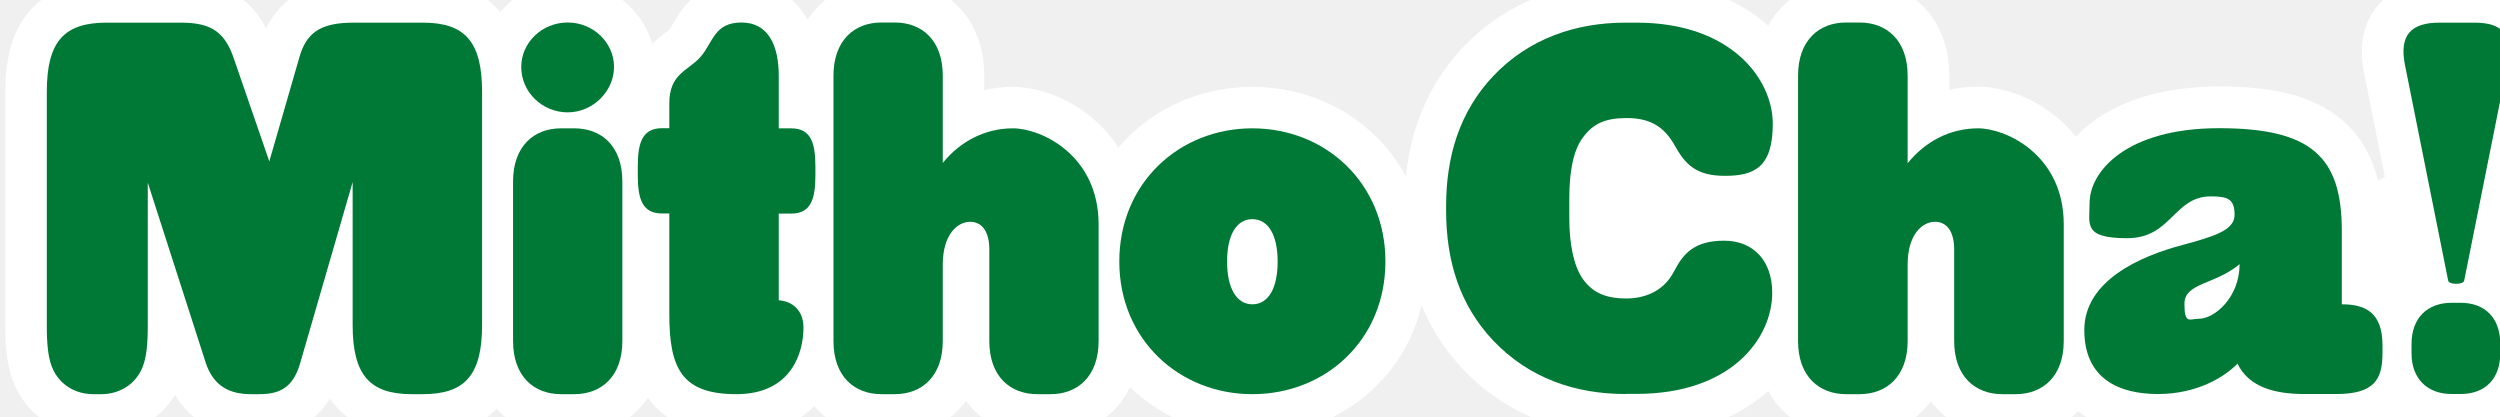
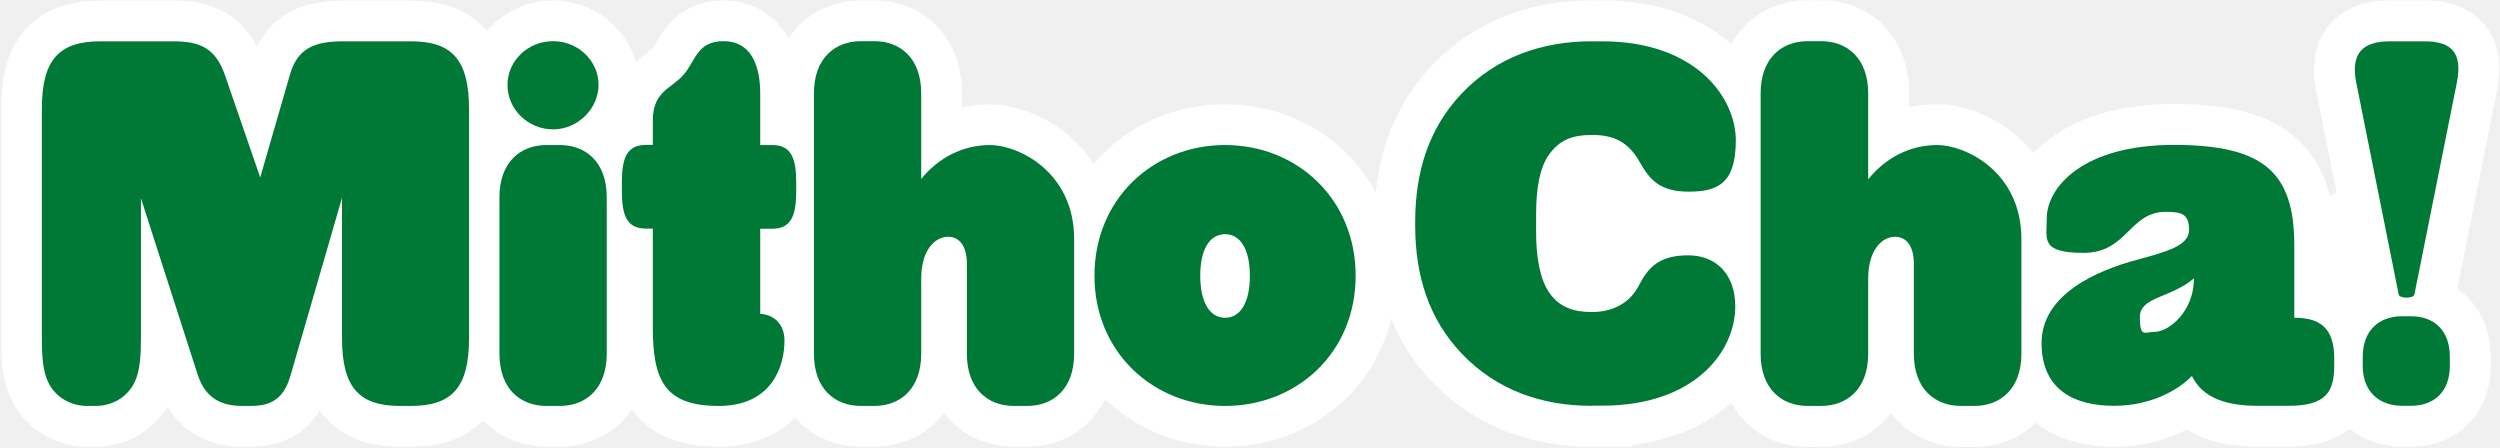
- <svg xmlns="http://www.w3.org/2000/svg" version="1.1" viewBox="40 390 1800 300">
-   <defs>
-     <style>
-       .cls-1 {
-         fill: #007936;
-       }
- 
-       .cls-2 {
-         stroke-width: 59.7px;
-       }
- 
-       .cls-2, .cls-3 {
-         fill: none;
-         stroke: #fff;
-       }
- 
-       .cls-3 {
-         stroke-width: 60px;
-       }
- 
-       .cls-4 {
-         fill: #fff;
-       }
-     </style>
-   </defs>
+ <svg xmlns="http://www.w3.org/2000/svg" version="1.2" viewBox="0 0 1834 328" width="1834" height="328">
+   <style>
+ 		.s0 { fill: #ffffff } 
+ 		.s1 { fill: none;stroke: #ffffff;stroke-width: 59.7 } 
+ 		.s2 { fill: #007936 } 
+ 		.s3 { fill: none;stroke: #ffffff;stroke-width: 60 } 
+ 	</style>
  <g>
    <g id="_Шар_1">
      <g>
        <g>
          <g>
-             <path class="cls-4" d="M344.4,406.3c30.1,0,42.7,13.4,42.7,49.8v167.9c0,36.4-12.6,49.8-42.7,49.8h-7.8c-30.1,0-42.7-13.4-42.7-49.8v-102.9l-37.9,130.8c-5.2,17.5-14.9,21.9-29.4,21.9h-5.9c-15.2,0-27.1-5.6-32.7-23l-41.6-129.3v102.5c0,13-.7,24.5-4.8,32.7-5.6,11.2-16.7,17.1-28.6,17.1h-5.9c-11.9,0-23-5.9-28.6-17.1-4.1-8.2-4.8-19.7-4.8-32.7v-167.9c0-36.4,12.6-49.8,43.1-49.8h52.8c19.7,0,31.2,4.5,38.3,24.5l26,75.4,21.9-75.8c5.6-19,17.8-24.1,39.4-24.1h49.4,0Z" />
-             <path class="cls-4" d="M409.4,520.7c0-25.6,15.2-38.3,34.5-38.3h9.7c19.3,0,34.5,12.6,34.5,38.3v114.8c0,25.6-15.2,38.3-34.5,38.3h-9.7c-19.3,0-34.5-12.6-34.5-38.3v-114.8ZM415.3,438.2c0-17.5,14.9-32,33.4-32s33.4,14.5,33.4,32-15.2,32.7-33.4,32.7-33.4-14.5-33.4-32.7Z" />
-             <path class="cls-4" d="M609.6,482.4c14.5,0,17.5,10.8,17.5,27.9v5.6c0,17.1-3,27.9-17.5,27.9h-8.9v62.4c10,.7,17.8,7.4,17.8,19.7,0,17.8-8.5,47.9-48.3,47.9s-48.3-19-48.3-58v-72.1h-5.2c-14.5,0-17.5-10.8-17.5-27.9v-5.6c0-17.1,3-27.9,17.5-27.9h5.2v-17.8c0-21.9,13.8-23.4,22.7-33.8,8.9-10.4,9.7-24.5,29.3-24.5s26.8,17.1,26.8,38.3v37.9h8.9Z" />
-             <path class="cls-4" d="M718.8,507.3c12.3-15.2,30.1-24.9,50.5-24.9s61.7,19.3,61.7,69.1v84c0,25.6-15.2,38.3-34.5,38.3h-9.7c-19.3,0-34.5-12.6-34.5-38.3v-66.1c0-11.5-4.5-19.7-13.8-19.7s-19.7,9.3-19.7,30.8v55c0,25.6-15.2,38.3-34.5,38.3h-9.7c-19.3,0-34.5-12.6-34.5-38.3v-191c0-25.6,15.2-38.3,34.5-38.3h9.7c19.3,0,34.5,12.6,34.5,38.3v62.8h0Z" />
-             <path class="cls-4" d="M845.9,578.3c0-56.5,43.1-95.9,95.8-95.9s95.8,39.4,95.8,95.9-43.1,95.5-95.8,95.5-95.8-39.4-95.8-95.5ZM959.9,578.3c0-19-6.7-30.5-18.2-30.5s-18.2,11.5-18.2,30.5,6.7,30.8,18.2,30.8,18.2-11.5,18.2-30.8Z" />
+             <path class="s0" d="m301.4 30.3c30.1 0 42.7 13.4 42.7 49.8v167.9c0 36.4-12.6 49.8-42.7 49.8h-7.8c-30.1 0-42.7-13.4-42.7-49.8v-102.9l-37.9 130.8c-5.2 17.5-14.9 21.9-29.4 21.9h-5.9c-15.2 0-27.1-5.6-32.7-23l-41.6-129.3v102.5c0 13-0.7 24.5-4.8 32.7-5.6 11.2-16.7 17.1-28.6 17.1h-5.9c-11.9 0-23-5.9-28.6-17.1-4.1-8.2-4.8-19.7-4.8-32.7v-167.9c0-36.4 12.6-49.8 43.1-49.8h52.8c19.7 0 31.2 4.5 38.3 24.5l26 75.4 21.9-75.8c5.6-19 17.8-24.1 39.4-24.1h49.4z" />
+             <path class="s0" d="m366.4 144.7c0-25.6 15.2-38.3 34.5-38.3h9.7c19.3 0 34.5 12.6 34.5 38.3v114.8c0 25.6-15.2 38.3-34.5 38.3h-9.7c-19.3 0-34.5-12.6-34.5-38.3zm5.9-82.5c0-17.5 14.9-32 33.4-32 18.5 0 33.4 14.5 33.4 32 0 17.5-15.2 32.7-33.4 32.7-18.2 0-33.4-14.5-33.4-32.7z" />
+             <path class="s0" d="m566.6 106.4c14.5 0 17.5 10.8 17.5 27.9v5.6c0 17.1-3 27.9-17.5 27.9h-8.9v62.4c10 0.7 17.8 7.4 17.8 19.7 0 17.8-8.5 47.9-48.3 47.9-39.8 0-48.3-19-48.3-58v-72.1h-5.2c-14.5 0-17.5-10.8-17.5-27.9v-5.6c0-17.1 3-27.9 17.5-27.9h5.2v-17.8c0-21.9 13.8-23.4 22.7-33.8 8.9-10.4 9.7-24.5 29.3-24.5 19.6 0 26.8 17.1 26.8 38.3v37.9z" />
+             <path class="s0" d="m675.8 131.3c12.3-15.2 30.1-24.9 50.5-24.9 20.4 0 61.7 19.3 61.7 69.1v84c0 25.6-15.2 38.3-34.5 38.3h-9.7c-19.3 0-34.5-12.6-34.5-38.3v-66.1c0-11.5-4.5-19.7-13.8-19.7-9.3 0-19.7 9.3-19.7 30.8v55c0 25.6-15.2 38.3-34.5 38.3h-9.7c-19.3 0-34.5-12.6-34.5-38.3v-191c0-25.6 15.2-38.3 34.5-38.3h9.7c19.3 0 34.5 12.6 34.5 38.3z" />
+             <path class="s0" d="m802.9 202.3c0-56.5 43.1-95.9 95.8-95.9 52.7 0 95.8 39.4 95.8 95.9 0 56.5-43.1 95.5-95.8 95.5-52.7 0-95.8-39.4-95.8-95.5zm114 0c0-19-6.7-30.5-18.2-30.5-11.5 0-18.2 11.5-18.2 30.5 0 19 6.7 30.8 18.2 30.8 11.5 0 18.2-11.5 18.2-30.8z" />
          </g>
          <g>
-             <path class="cls-2" d="M344.4,406.3c30.1,0,42.7,13.4,42.7,49.8v167.9c0,36.4-12.6,49.8-42.7,49.8h-7.8c-30.1,0-42.7-13.4-42.7-49.8v-102.9l-37.9,130.8c-5.2,17.5-14.9,21.9-29.4,21.9h-5.9c-15.2,0-27.1-5.6-32.7-23l-41.6-129.3v102.5c0,13-.7,24.5-4.8,32.7-5.6,11.2-16.7,17.1-28.6,17.1h-5.9c-11.9,0-23-5.9-28.6-17.1-4.1-8.2-4.8-19.7-4.8-32.7v-167.9c0-36.4,12.6-49.8,43.1-49.8h52.8c19.7,0,31.2,4.5,38.3,24.5l26,75.4,21.9-75.8c5.6-19,17.8-24.1,39.4-24.1h49.4,0Z" />
-             <path class="cls-2" d="M409.4,520.7c0-25.6,15.2-38.3,34.5-38.3h9.7c19.3,0,34.5,12.6,34.5,38.3v114.8c0,25.6-15.2,38.3-34.5,38.3h-9.7c-19.3,0-34.5-12.6-34.5-38.3v-114.8ZM415.3,438.2c0-17.5,14.9-32,33.4-32s33.4,14.5,33.4,32-15.2,32.7-33.4,32.7-33.4-14.5-33.4-32.7Z" />
-             <path class="cls-2" d="M609.6,482.4c14.5,0,17.5,10.8,17.5,27.9v5.6c0,17.1-3,27.9-17.5,27.9h-8.9v62.4c10,.7,17.8,7.4,17.8,19.7,0,17.8-8.5,47.9-48.3,47.9s-48.3-19-48.3-58v-72.1h-5.2c-14.5,0-17.5-10.8-17.5-27.9v-5.6c0-17.1,3-27.9,17.5-27.9h5.2v-17.8c0-21.9,13.8-23.4,22.7-33.8,8.9-10.4,9.7-24.5,29.3-24.5s26.8,17.1,26.8,38.3v37.9h8.9Z" />
-             <path class="cls-2" d="M718.8,507.3c12.3-15.2,30.1-24.9,50.5-24.9s61.7,19.3,61.7,69.1v84c0,25.6-15.2,38.3-34.5,38.3h-9.7c-19.3,0-34.5-12.6-34.5-38.3v-66.1c0-11.5-4.5-19.7-13.8-19.7s-19.7,9.3-19.7,30.8v55c0,25.6-15.2,38.3-34.5,38.3h-9.7c-19.3,0-34.5-12.6-34.5-38.3v-191c0-25.6,15.2-38.3,34.5-38.3h9.7c19.3,0,34.5,12.6,34.5,38.3v62.8h0Z" />
-             <path class="cls-2" d="M845.9,578.3c0-56.5,43.1-95.9,95.8-95.9s95.8,39.4,95.8,95.9-43.1,95.5-95.8,95.5-95.8-39.4-95.8-95.5ZM959.9,578.3c0-19-6.7-30.5-18.2-30.5s-18.2,11.5-18.2,30.5,6.7,30.8,18.2,30.8,18.2-11.5,18.2-30.8Z" />
+             <path class="s1" d="m301.4 30.3c30.1 0 42.7 13.4 42.7 49.8v167.9c0 36.4-12.6 49.8-42.7 49.8h-7.8c-30.1 0-42.7-13.4-42.7-49.8v-102.9l-37.9 130.8c-5.2 17.5-14.9 21.9-29.4 21.9h-5.9c-15.2 0-27.1-5.6-32.7-23l-41.6-129.3v102.5c0 13-0.7 24.5-4.8 32.7-5.6 11.2-16.7 17.1-28.6 17.1h-5.9c-11.9 0-23-5.9-28.6-17.1-4.1-8.2-4.8-19.7-4.8-32.7v-167.9c0-36.4 12.6-49.8 43.1-49.8h52.8c19.7 0 31.2 4.5 38.3 24.5l26 75.4 21.9-75.8c5.6-19 17.8-24.1 39.4-24.1h49.4z" />
+             <path class="s1" d="m366.4 144.7c0-25.6 15.2-38.3 34.5-38.3h9.7c19.3 0 34.5 12.6 34.5 38.3v114.8c0 25.6-15.2 38.3-34.5 38.3h-9.7c-19.3 0-34.5-12.6-34.5-38.3zm5.9-82.5c0-17.5 14.9-32 33.4-32 18.5 0 33.4 14.5 33.4 32 0 17.5-15.2 32.7-33.4 32.7-18.2 0-33.4-14.5-33.4-32.7z" />
+             <path class="s1" d="m566.6 106.4c14.5 0 17.5 10.8 17.5 27.9v5.6c0 17.1-3 27.9-17.5 27.9h-8.9v62.4c10 0.7 17.8 7.4 17.8 19.7 0 17.8-8.5 47.9-48.3 47.9-39.8 0-48.3-19-48.3-58v-72.1h-5.2c-14.5 0-17.5-10.8-17.5-27.9v-5.6c0-17.1 3-27.9 17.5-27.9h5.2v-17.8c0-21.9 13.8-23.4 22.7-33.8 8.9-10.4 9.7-24.5 29.3-24.5 19.6 0 26.8 17.1 26.8 38.3v37.9z" />
+             <path class="s1" d="m675.8 131.3c12.3-15.2 30.1-24.9 50.5-24.9 20.4 0 61.7 19.3 61.7 69.1v84c0 25.6-15.2 38.3-34.5 38.3h-9.7c-19.3 0-34.5-12.6-34.5-38.3v-66.1c0-11.5-4.5-19.7-13.8-19.7-9.3 0-19.7 9.3-19.7 30.8v55c0 25.6-15.2 38.3-34.5 38.3h-9.7c-19.3 0-34.5-12.6-34.5-38.3v-191c0-25.6 15.2-38.3 34.5-38.3h9.7c19.3 0 34.5 12.6 34.5 38.3z" />
+             <path class="s1" d="m802.9 202.3c0-56.5 43.1-95.9 95.8-95.9 52.7 0 95.8 39.4 95.8 95.9 0 56.5-43.1 95.5-95.8 95.5-52.7 0-95.8-39.4-95.8-95.5zm114 0c0-19-6.7-30.5-18.2-30.5-11.5 0-18.2 11.5-18.2 30.5 0 19 6.7 30.8 18.2 30.8 11.5 0 18.2-11.5 18.2-30.8z" />
          </g>
          <g>
-             <path class="cls-1" d="M344.4,406.3c30.1,0,42.7,13.4,42.7,49.8v167.9c0,36.4-12.6,49.8-42.7,49.8h-7.8c-30.1,0-42.7-13.4-42.7-49.8v-102.9l-37.9,130.8c-5.2,17.5-14.9,21.9-29.4,21.9h-5.9c-15.2,0-27.1-5.6-32.7-23l-41.6-129.3v102.5c0,13-.7,24.5-4.8,32.7-5.6,11.2-16.7,17.1-28.6,17.1h-5.9c-11.9,0-23-5.9-28.6-17.1-4.1-8.2-4.8-19.7-4.8-32.7v-167.9c0-36.4,12.6-49.8,43.1-49.8h52.8c19.7,0,31.2,4.5,38.3,24.5l26,75.4,21.9-75.8c5.6-19,17.8-24.1,39.4-24.1h49.4,0Z" />
-             <path class="cls-1" d="M409.4,520.7c0-25.6,15.2-38.3,34.5-38.3h9.7c19.3,0,34.5,12.6,34.5,38.3v114.8c0,25.6-15.2,38.3-34.5,38.3h-9.7c-19.3,0-34.5-12.6-34.5-38.3v-114.8ZM415.3,438.2c0-17.5,14.9-32,33.4-32s33.4,14.5,33.4,32-15.2,32.7-33.4,32.7-33.4-14.5-33.4-32.7Z" />
-             <path class="cls-1" d="M609.6,482.4c14.5,0,17.5,10.8,17.5,27.9v5.6c0,17.1-3,27.9-17.5,27.9h-8.9v62.4c10,.7,17.8,7.4,17.8,19.7,0,17.8-8.5,47.9-48.3,47.9s-48.3-19-48.3-58v-72.1h-5.2c-14.5,0-17.5-10.8-17.5-27.9v-5.6c0-17.1,3-27.9,17.5-27.9h5.2v-17.8c0-21.9,13.8-23.4,22.7-33.8,8.9-10.4,9.7-24.5,29.3-24.5s26.8,17.1,26.8,38.3v37.9h8.9Z" />
-             <path class="cls-1" d="M718.8,507.3c12.3-15.2,30.1-24.9,50.5-24.9s61.7,19.3,61.7,69.1v84c0,25.6-15.2,38.3-34.5,38.3h-9.7c-19.3,0-34.5-12.6-34.5-38.3v-66.1c0-11.5-4.5-19.7-13.8-19.7s-19.7,9.3-19.7,30.8v55c0,25.6-15.2,38.3-34.5,38.3h-9.7c-19.3,0-34.5-12.6-34.5-38.3v-191c0-25.6,15.2-38.3,34.5-38.3h9.7c19.3,0,34.5,12.6,34.5,38.3v62.8h0Z" />
-             <path class="cls-1" d="M845.9,578.3c0-56.5,43.1-95.9,95.8-95.9s95.8,39.4,95.8,95.9-43.1,95.5-95.8,95.5-95.8-39.4-95.8-95.5ZM959.9,578.3c0-19-6.7-30.5-18.2-30.5s-18.2,11.5-18.2,30.5,6.7,30.8,18.2,30.8,18.2-11.5,18.2-30.8Z" />
+             <path class="s2" d="m301.4 30.3c30.1 0 42.7 13.4 42.7 49.8v167.9c0 36.4-12.6 49.8-42.7 49.8h-7.8c-30.1 0-42.7-13.4-42.7-49.8v-102.9l-37.9 130.8c-5.2 17.5-14.9 21.9-29.4 21.9h-5.9c-15.2 0-27.1-5.6-32.7-23l-41.6-129.3v102.5c0 13-0.7 24.5-4.8 32.7-5.6 11.2-16.7 17.1-28.6 17.1h-5.9c-11.9 0-23-5.9-28.6-17.1-4.1-8.2-4.8-19.7-4.8-32.7v-167.9c0-36.4 12.6-49.8 43.1-49.8h52.8c19.7 0 31.2 4.5 38.3 24.5l26 75.4 21.9-75.8c5.6-19 17.8-24.1 39.4-24.1h49.4z" />
+             <path class="s2" d="m366.4 144.7c0-25.6 15.2-38.3 34.5-38.3h9.7c19.3 0 34.5 12.6 34.5 38.3v114.8c0 25.6-15.2 38.3-34.5 38.3h-9.7c-19.3 0-34.5-12.6-34.5-38.3zm5.9-82.5c0-17.5 14.9-32 33.4-32 18.5 0 33.4 14.5 33.4 32 0 17.5-15.2 32.7-33.4 32.7-18.2 0-33.4-14.5-33.4-32.7z" />
+             <path class="s2" d="m566.6 106.4c14.5 0 17.5 10.8 17.5 27.9v5.6c0 17.1-3 27.9-17.5 27.9h-8.9v62.4c10 0.7 17.8 7.4 17.8 19.7 0 17.8-8.5 47.9-48.3 47.9-39.8 0-48.3-19-48.3-58v-72.1h-5.2c-14.5 0-17.5-10.8-17.5-27.9v-5.6c0-17.1 3-27.9 17.5-27.9h5.2v-17.8c0-21.9 13.8-23.4 22.7-33.8 8.9-10.4 9.7-24.5 29.3-24.5 19.6 0 26.8 17.1 26.8 38.3v37.9z" />
+             <path class="s2" d="m675.8 131.3c12.3-15.2 30.1-24.9 50.5-24.9 20.4 0 61.7 19.3 61.7 69.1v84c0 25.6-15.2 38.3-34.5 38.3h-9.7c-19.3 0-34.5-12.6-34.5-38.3v-66.1c0-11.5-4.5-19.7-13.8-19.7-9.3 0-19.7 9.3-19.7 30.8v55c0 25.6-15.2 38.3-34.5 38.3h-9.7c-19.3 0-34.5-12.6-34.5-38.3v-191c0-25.6 15.2-38.3 34.5-38.3h9.7c19.3 0 34.5 12.6 34.5 38.3z" />
+             <path class="s2" d="m802.9 202.3c0-56.5 43.1-95.9 95.8-95.9 52.7 0 95.8 39.4 95.8 95.9 0 56.5-43.1 95.5-95.8 95.5-52.7 0-95.8-39.4-95.8-95.5zm114 0c0-19-6.7-30.5-18.2-30.5-11.5 0-18.2 11.5-18.2 30.5 0 19 6.7 30.8 18.2 30.8 11.5 0 18.2-11.5 18.2-30.8z" />
          </g>
        </g>
-         <polygon class="cls-4" points="1157.7 482.4 1337.1 463.6 1461.5 546.3 1571.6 561.6 1724.5 536.2 1782.6 502.4 1805.3 608 1579.2 642.8 1316 601 1157.7 594.7 1138.6 497.5 1157.7 482.4" />
+         <path fill-rule="evenodd" class="s0" d="m1114.7 106.4l179.4-18.8 124.4 82.7 110.1 15.3 152.9-25.4 58.1-33.8 22.7 105.6-226.1 34.8-263.2-41.8-158.3-6.3-19.1-97.2 19.1-15.1z" />
        <g>
          <g>
-             <path class="cls-4" d="M1210.5,673.7c-36,0-69.5-11.2-95.5-38.6-23.8-25.3-33.8-56.8-33.8-93.6v-3c0-36,9.7-68,33.8-93.6,25.6-27.1,59.4-38.6,95.5-38.6h7.8c68.4,0,98.1,40.9,98.1,72.8s-13.8,37.5-34.6,37.5-28.6-8.5-36-21.9c-8.2-14.5-18.9-19.7-34.6-19.7s-24.2,4.1-31.6,14.1c-7.4,10-9.7,26.4-9.7,43.8v14.1c0,18.2,3,34.2,9.7,43.8,7.8,11.1,18.6,14.1,31.2,14.1s26.8-4.5,34.6-19.7c6.7-13,14.9-21.9,36-21.9s34.6,14.5,34.6,37.5c0,32.7-29.3,72.8-97.7,72.8h-7.8Z" />
-             <path class="cls-4" d="M1413.7,507.3c12.3-15.2,30.1-24.9,50.5-24.9s61.7,19.3,61.7,69.1v84c0,25.6-15.2,38.3-34.6,38.3h-9.7c-19.3,0-34.6-12.6-34.6-38.3v-66.1c0-11.5-4.5-19.7-13.8-19.7s-19.7,9.3-19.7,30.8v55c0,25.6-15.2,38.3-34.6,38.3h-9.7c-19.3,0-34.6-12.6-34.6-38.3v-191c0-25.6,15.2-38.3,34.6-38.3h9.7c19.3,0,34.6,12.6,34.6,38.3v62.8h0Z" />
-             <path class="cls-4" d="M1726.1,609.1c17.1,0,29.3,5.9,29.3,29.7v5.2c0,19.3-5.9,29.7-33.4,29.7h-22.7c-21.2,0-40.1-4.8-48.3-21.9-9.3,9.7-29.3,21.9-57.2,21.9s-53.1-10.8-53.1-46.1,39.8-53.1,71-61.3c20.4-5.6,37.2-10,37.2-21.5s-4.8-13.4-17.1-13.4c-26.8,0-28.2,30.1-60.2,30.1s-27.1-10-27.1-25.3c0-22.7,26.4-53.9,93.2-53.9s88.4,20.8,88.4,73.9v52.8h0ZM1652.6,580.1c-17.5,14.9-39.8,13.4-39.8,28.6s3.7,10.8,10.4,10.8c11.2,0,29.3-15.2,29.3-39.4Z" />
-             <path class="cls-4" d="M1821.6,406.3c20.4,0,27.9,8.9,23.8,30.1l-31.2,155.7c-.7,3-10.8,3-11.5,0l-31.2-155.7c-4.1-21.2,4.5-30.1,24.9-30.1h25.3ZM1776.3,637.7c0-18.6,11.2-29.7,29-29.7h6.3c17.8,0,28.6,11.1,28.6,29.7v6.7c0,18.2-10.8,29.3-28.6,29.3h-6.3c-17.8,0-29-11.2-29-29.3v-6.7Z" />
+             <path class="s0" d="m1167.5 297.7c-36 0-69.5-11.2-95.5-38.6-23.8-25.3-33.8-56.8-33.8-93.6v-3c0-36 9.7-68 33.8-93.6 25.6-27.1 59.4-38.6 95.5-38.6h7.8c68.4 0 98.1 40.9 98.1 72.8 0 31.9-13.8 37.5-34.6 37.5-20.8 0-28.6-8.5-36-21.9-8.2-14.5-18.9-19.7-34.6-19.7-15.7 0-24.2 4.1-31.6 14.1-7.4 10-9.7 26.4-9.7 43.8v14.1c0 18.2 3 34.2 9.7 43.8 7.8 11.1 18.6 14.1 31.2 14.1 12.6 0 26.8-4.5 34.6-19.7 6.7-13 14.9-21.9 36-21.9 21.1 0 34.6 14.5 34.6 37.5 0 32.7-29.3 72.8-97.7 72.8h-7.8z" />
+             <path class="s0" d="m1370.7 131.3c12.3-15.2 30.1-24.9 50.5-24.9 20.4 0 61.7 19.3 61.7 69.1v84c0 25.6-15.2 38.3-34.6 38.3h-9.7c-19.3 0-34.6-12.6-34.6-38.3v-66.1c0-11.5-4.5-19.7-13.8-19.7-9.3 0-19.7 9.3-19.7 30.8v55c0 25.6-15.2 38.3-34.6 38.3h-9.7c-19.3 0-34.6-12.6-34.6-38.3v-191c0-25.6 15.2-38.3 34.6-38.3h9.7c19.3 0 34.6 12.6 34.6 38.3v62.8z" />
+             <path class="s0" d="m1683.1 233.1c17.1 0 29.3 5.9 29.3 29.7v5.2c0 19.3-5.9 29.7-33.4 29.7h-22.7c-21.2 0-40.1-4.8-48.3-21.9-9.3 9.7-29.3 21.9-57.2 21.9-27.9 0-53.1-10.8-53.1-46.1 0-35.3 39.8-53.1 71-61.3 20.4-5.6 37.2-10 37.2-21.5 0-11.5-4.8-13.4-17.1-13.4-26.8 0-28.2 30.1-60.2 30.1-32 0-27.1-10-27.1-25.3 0-22.7 26.4-53.9 93.2-53.9 66.8 0 88.4 20.8 88.4 73.9v52.8zm-73.5-29c-17.5 14.9-39.8 13.4-39.8 28.6 0 15.2 3.7 10.8 10.4 10.8 11.2 0 29.3-15.2 29.3-39.4z" />
+             <path class="s0" d="m1778.6 30.3c20.4 0 27.9 8.9 23.8 30.1l-31.2 155.7c-0.7 3-10.8 3-11.5 0l-31.2-155.7c-4.1-21.2 4.5-30.1 24.9-30.1h25.3zm-45.3 231.4c0-18.6 11.2-29.7 29-29.7h6.3c17.8 0 28.6 11.1 28.6 29.7v6.7c0 18.2-10.8 29.3-28.6 29.3h-6.3c-17.8 0-29-11.2-29-29.3z" />
          </g>
          <g>
-             <path class="cls-3" d="M1210.5,673.7c-36,0-69.5-11.2-95.5-38.6-23.8-25.3-33.8-56.8-33.8-93.6v-3c0-36,9.7-68,33.8-93.6,25.6-27.1,59.4-38.6,95.5-38.6h7.8c68.4,0,98.1,40.9,98.1,72.8s-13.8,37.5-34.6,37.5-28.6-8.5-36-21.9c-8.2-14.5-18.9-19.7-34.6-19.7s-24.2,4.1-31.6,14.1c-7.4,10-9.7,26.4-9.7,43.8v14.1c0,18.2,3,34.2,9.7,43.8,7.8,11.1,18.6,14.1,31.2,14.1s26.8-4.5,34.6-19.7c6.7-13,14.9-21.9,36-21.9s34.6,14.5,34.6,37.5c0,32.7-29.3,72.8-97.7,72.8h-7.8Z" />
-             <path class="cls-3" d="M1413.7,507.3c12.3-15.2,30.1-24.9,50.5-24.9s61.7,19.3,61.7,69.1v84c0,25.6-15.2,38.3-34.6,38.3h-9.7c-19.3,0-34.6-12.6-34.6-38.3v-66.1c0-11.5-4.5-19.7-13.8-19.7s-19.7,9.3-19.7,30.8v55c0,25.6-15.2,38.3-34.6,38.3h-9.7c-19.3,0-34.6-12.6-34.6-38.3v-191c0-25.6,15.2-38.3,34.6-38.3h9.7c19.3,0,34.6,12.6,34.6,38.3v62.8h0Z" />
-             <path class="cls-3" d="M1726.1,609.1c17.1,0,29.3,5.9,29.3,29.7v5.2c0,19.3-5.9,29.7-33.4,29.7h-22.7c-21.2,0-40.1-4.8-48.3-21.9-9.3,9.7-29.3,21.9-57.2,21.9s-53.1-10.8-53.1-46.1,39.8-53.1,71-61.3c20.4-5.6,37.2-10,37.2-21.5s-4.8-13.4-17.1-13.4c-26.8,0-28.2,30.1-60.2,30.1s-27.1-10-27.1-25.3c0-22.7,26.4-53.9,93.2-53.9s88.4,20.8,88.4,73.9v52.8h0ZM1652.6,580.1c-17.5,14.9-39.8,13.4-39.8,28.6s3.7,10.8,10.4,10.8c11.2,0,29.3-15.2,29.3-39.4Z" />
-             <path class="cls-3" d="M1821.6,406.3c20.4,0,27.9,8.9,23.8,30.1l-31.2,155.7c-.7,3-10.8,3-11.5,0l-31.2-155.7c-4.1-21.2,4.5-30.1,24.9-30.1h25.3ZM1776.3,637.7c0-18.6,11.2-29.7,29-29.7h6.3c17.8,0,28.6,11.1,28.6,29.7v6.7c0,18.2-10.8,29.3-28.6,29.3h-6.3c-17.8,0-29-11.2-29-29.3v-6.7Z" />
+             <path class="s3" d="m1167.5 297.7c-36 0-69.5-11.2-95.5-38.6-23.8-25.3-33.8-56.8-33.8-93.6v-3c0-36 9.7-68 33.8-93.6 25.6-27.1 59.4-38.6 95.5-38.6h7.8c68.4 0 98.1 40.9 98.1 72.8 0 31.9-13.8 37.5-34.6 37.5-20.8 0-28.6-8.5-36-21.9-8.2-14.5-18.9-19.7-34.6-19.7-15.7 0-24.2 4.1-31.6 14.1-7.4 10-9.7 26.4-9.7 43.8v14.1c0 18.2 3 34.2 9.7 43.8 7.8 11.1 18.6 14.1 31.2 14.1 12.6 0 26.8-4.5 34.6-19.7 6.7-13 14.9-21.9 36-21.9 21.1 0 34.6 14.5 34.6 37.5 0 32.7-29.3 72.8-97.7 72.8h-7.8z" />
+             <path class="s3" d="m1370.7 131.3c12.3-15.2 30.1-24.9 50.5-24.9 20.4 0 61.7 19.3 61.7 69.1v84c0 25.6-15.2 38.3-34.6 38.3h-9.7c-19.3 0-34.6-12.6-34.6-38.3v-66.1c0-11.5-4.5-19.7-13.8-19.7-9.3 0-19.7 9.3-19.7 30.8v55c0 25.6-15.2 38.3-34.6 38.3h-9.7c-19.3 0-34.6-12.6-34.6-38.3v-191c0-25.6 15.2-38.3 34.6-38.3h9.7c19.3 0 34.6 12.6 34.6 38.3v62.8z" />
+             <path class="s3" d="m1683.1 233.1c17.1 0 29.3 5.9 29.3 29.7v5.2c0 19.3-5.9 29.7-33.4 29.7h-22.7c-21.2 0-40.1-4.8-48.3-21.9-9.3 9.7-29.3 21.9-57.2 21.9-27.9 0-53.1-10.8-53.1-46.1 0-35.3 39.8-53.1 71-61.3 20.4-5.6 37.2-10 37.2-21.5 0-11.5-4.8-13.4-17.1-13.4-26.8 0-28.2 30.1-60.2 30.1-32 0-27.1-10-27.1-25.3 0-22.7 26.4-53.9 93.2-53.9 66.8 0 88.4 20.8 88.4 73.9v52.8zm-73.5-29c-17.5 14.9-39.8 13.4-39.8 28.6 0 15.2 3.7 10.8 10.4 10.8 11.2 0 29.3-15.2 29.3-39.4z" />
+             <path class="s3" d="m1778.6 30.3c20.4 0 27.9 8.9 23.8 30.1l-31.2 155.7c-0.7 3-10.8 3-11.5 0l-31.2-155.7c-4.1-21.2 4.5-30.1 24.9-30.1h25.3zm-45.3 231.4c0-18.6 11.2-29.7 29-29.7h6.3c17.8 0 28.6 11.1 28.6 29.7v6.7c0 18.2-10.8 29.3-28.6 29.3h-6.3c-17.8 0-29-11.2-29-29.3z" />
          </g>
          <g>
-             <path class="cls-1" d="M1210.5,673.7c-36,0-69.5-11.2-95.5-38.6-23.8-25.3-33.8-56.8-33.8-93.6v-3c0-36,9.7-68,33.8-93.6,25.6-27.1,59.4-38.6,95.5-38.6h7.8c68.4,0,98.1,40.9,98.1,72.8s-13.8,37.5-34.6,37.5-28.6-8.5-36-21.9c-8.2-14.5-18.9-19.7-34.6-19.7s-24.2,4.1-31.6,14.1c-7.4,10-9.7,26.4-9.7,43.8v14.1c0,18.2,3,34.2,9.7,43.8,7.8,11.1,18.6,14.1,31.2,14.1s26.8-4.5,34.6-19.7c6.7-13,14.9-21.9,36-21.9s34.6,14.5,34.6,37.5c0,32.7-29.3,72.8-97.7,72.8h-7.8Z" />
-             <path class="cls-1" d="M1413.7,507.3c12.3-15.2,30.1-24.9,50.5-24.9s61.7,19.3,61.7,69.1v84c0,25.6-15.2,38.3-34.6,38.3h-9.7c-19.3,0-34.6-12.6-34.6-38.3v-66.1c0-11.5-4.5-19.7-13.8-19.7s-19.7,9.3-19.7,30.8v55c0,25.6-15.2,38.3-34.6,38.3h-9.7c-19.3,0-34.6-12.6-34.6-38.3v-191c0-25.6,15.2-38.3,34.6-38.3h9.7c19.3,0,34.6,12.6,34.6,38.3v62.8h0Z" />
-             <path class="cls-1" d="M1726.1,609.1c17.1,0,29.3,5.9,29.3,29.7v5.2c0,19.3-5.9,29.7-33.4,29.7h-22.7c-21.2,0-40.1-4.8-48.3-21.9-9.3,9.7-29.3,21.9-57.2,21.9s-53.1-10.8-53.1-46.1,39.8-53.1,71-61.3c20.4-5.6,37.2-10,37.2-21.5s-4.8-13.4-17.1-13.4c-26.8,0-28.2,30.1-60.2,30.1s-27.1-10-27.1-25.3c0-22.7,26.4-53.9,93.2-53.9s88.4,20.8,88.4,73.9v52.8h0ZM1652.6,580.1c-17.5,14.9-39.8,13.4-39.8,28.6s3.7,10.8,10.4,10.8c11.2,0,29.3-15.2,29.3-39.4Z" />
-             <path class="cls-1" d="M1821.6,406.3c20.4,0,27.9,8.9,23.8,30.1l-31.2,155.7c-.7,3-10.8,3-11.5,0l-31.2-155.7c-4.1-21.2,4.5-30.1,24.9-30.1h25.3ZM1776.3,637.7c0-18.6,11.2-29.7,29-29.7h6.3c17.8,0,28.6,11.1,28.6,29.7v6.7c0,18.2-10.8,29.3-28.6,29.3h-6.3c-17.8,0-29-11.2-29-29.3v-6.7Z" />
+             <path class="s2" d="m1167.5 297.7c-36 0-69.5-11.2-95.5-38.6-23.8-25.3-33.8-56.8-33.8-93.6v-3c0-36 9.7-68 33.8-93.6 25.6-27.1 59.4-38.6 95.5-38.6h7.8c68.4 0 98.1 40.9 98.1 72.8 0 31.9-13.8 37.5-34.6 37.5-20.8 0-28.6-8.5-36-21.9-8.2-14.5-18.9-19.7-34.6-19.7-15.7 0-24.2 4.1-31.6 14.1-7.4 10-9.7 26.4-9.7 43.8v14.1c0 18.2 3 34.2 9.7 43.8 7.8 11.1 18.6 14.1 31.2 14.1 12.6 0 26.8-4.5 34.6-19.7 6.7-13 14.9-21.9 36-21.9 21.1 0 34.6 14.5 34.6 37.5 0 32.7-29.3 72.8-97.7 72.8h-7.8z" />
+             <path class="s2" d="m1370.7 131.3c12.3-15.2 30.1-24.9 50.5-24.9 20.4 0 61.7 19.3 61.7 69.1v84c0 25.6-15.2 38.3-34.6 38.3h-9.7c-19.3 0-34.6-12.6-34.6-38.3v-66.1c0-11.5-4.5-19.7-13.8-19.7-9.3 0-19.7 9.3-19.7 30.8v55c0 25.6-15.2 38.3-34.6 38.3h-9.7c-19.3 0-34.6-12.6-34.6-38.3v-191c0-25.6 15.2-38.3 34.6-38.3h9.7c19.3 0 34.6 12.6 34.6 38.3v62.8z" />
+             <path class="s2" d="m1683.1 233.1c17.1 0 29.3 5.9 29.3 29.7v5.2c0 19.3-5.9 29.7-33.4 29.7h-22.7c-21.2 0-40.1-4.8-48.3-21.9-9.3 9.7-29.3 21.9-57.2 21.9-27.9 0-53.1-10.8-53.1-46.1 0-35.3 39.8-53.1 71-61.3 20.4-5.6 37.2-10 37.2-21.5 0-11.5-4.8-13.4-17.1-13.4-26.8 0-28.2 30.1-60.2 30.1-32 0-27.1-10-27.1-25.3 0-22.7 26.4-53.9 93.2-53.9 66.8 0 88.4 20.8 88.4 73.9v52.8zm-73.5-29c-17.5 14.9-39.8 13.4-39.8 28.6 0 15.2 3.7 10.8 10.4 10.8 11.2 0 29.3-15.2 29.3-39.4z" />
+             <path class="s2" d="m1778.6 30.3c20.4 0 27.9 8.9 23.8 30.1l-31.2 155.7c-0.7 3-10.8 3-11.5 0l-31.2-155.7c-4.1-21.2 4.5-30.1 24.9-30.1h25.3zm-45.3 231.4c0-18.6 11.2-29.7 29-29.7h6.3c17.8 0 28.6 11.1 28.6 29.7v6.7c0 18.2-10.8 29.3-28.6 29.3h-6.3c-17.8 0-29-11.2-29-29.3z" />
          </g>
        </g>
      </g>
    </g>
  </g>
</svg>
